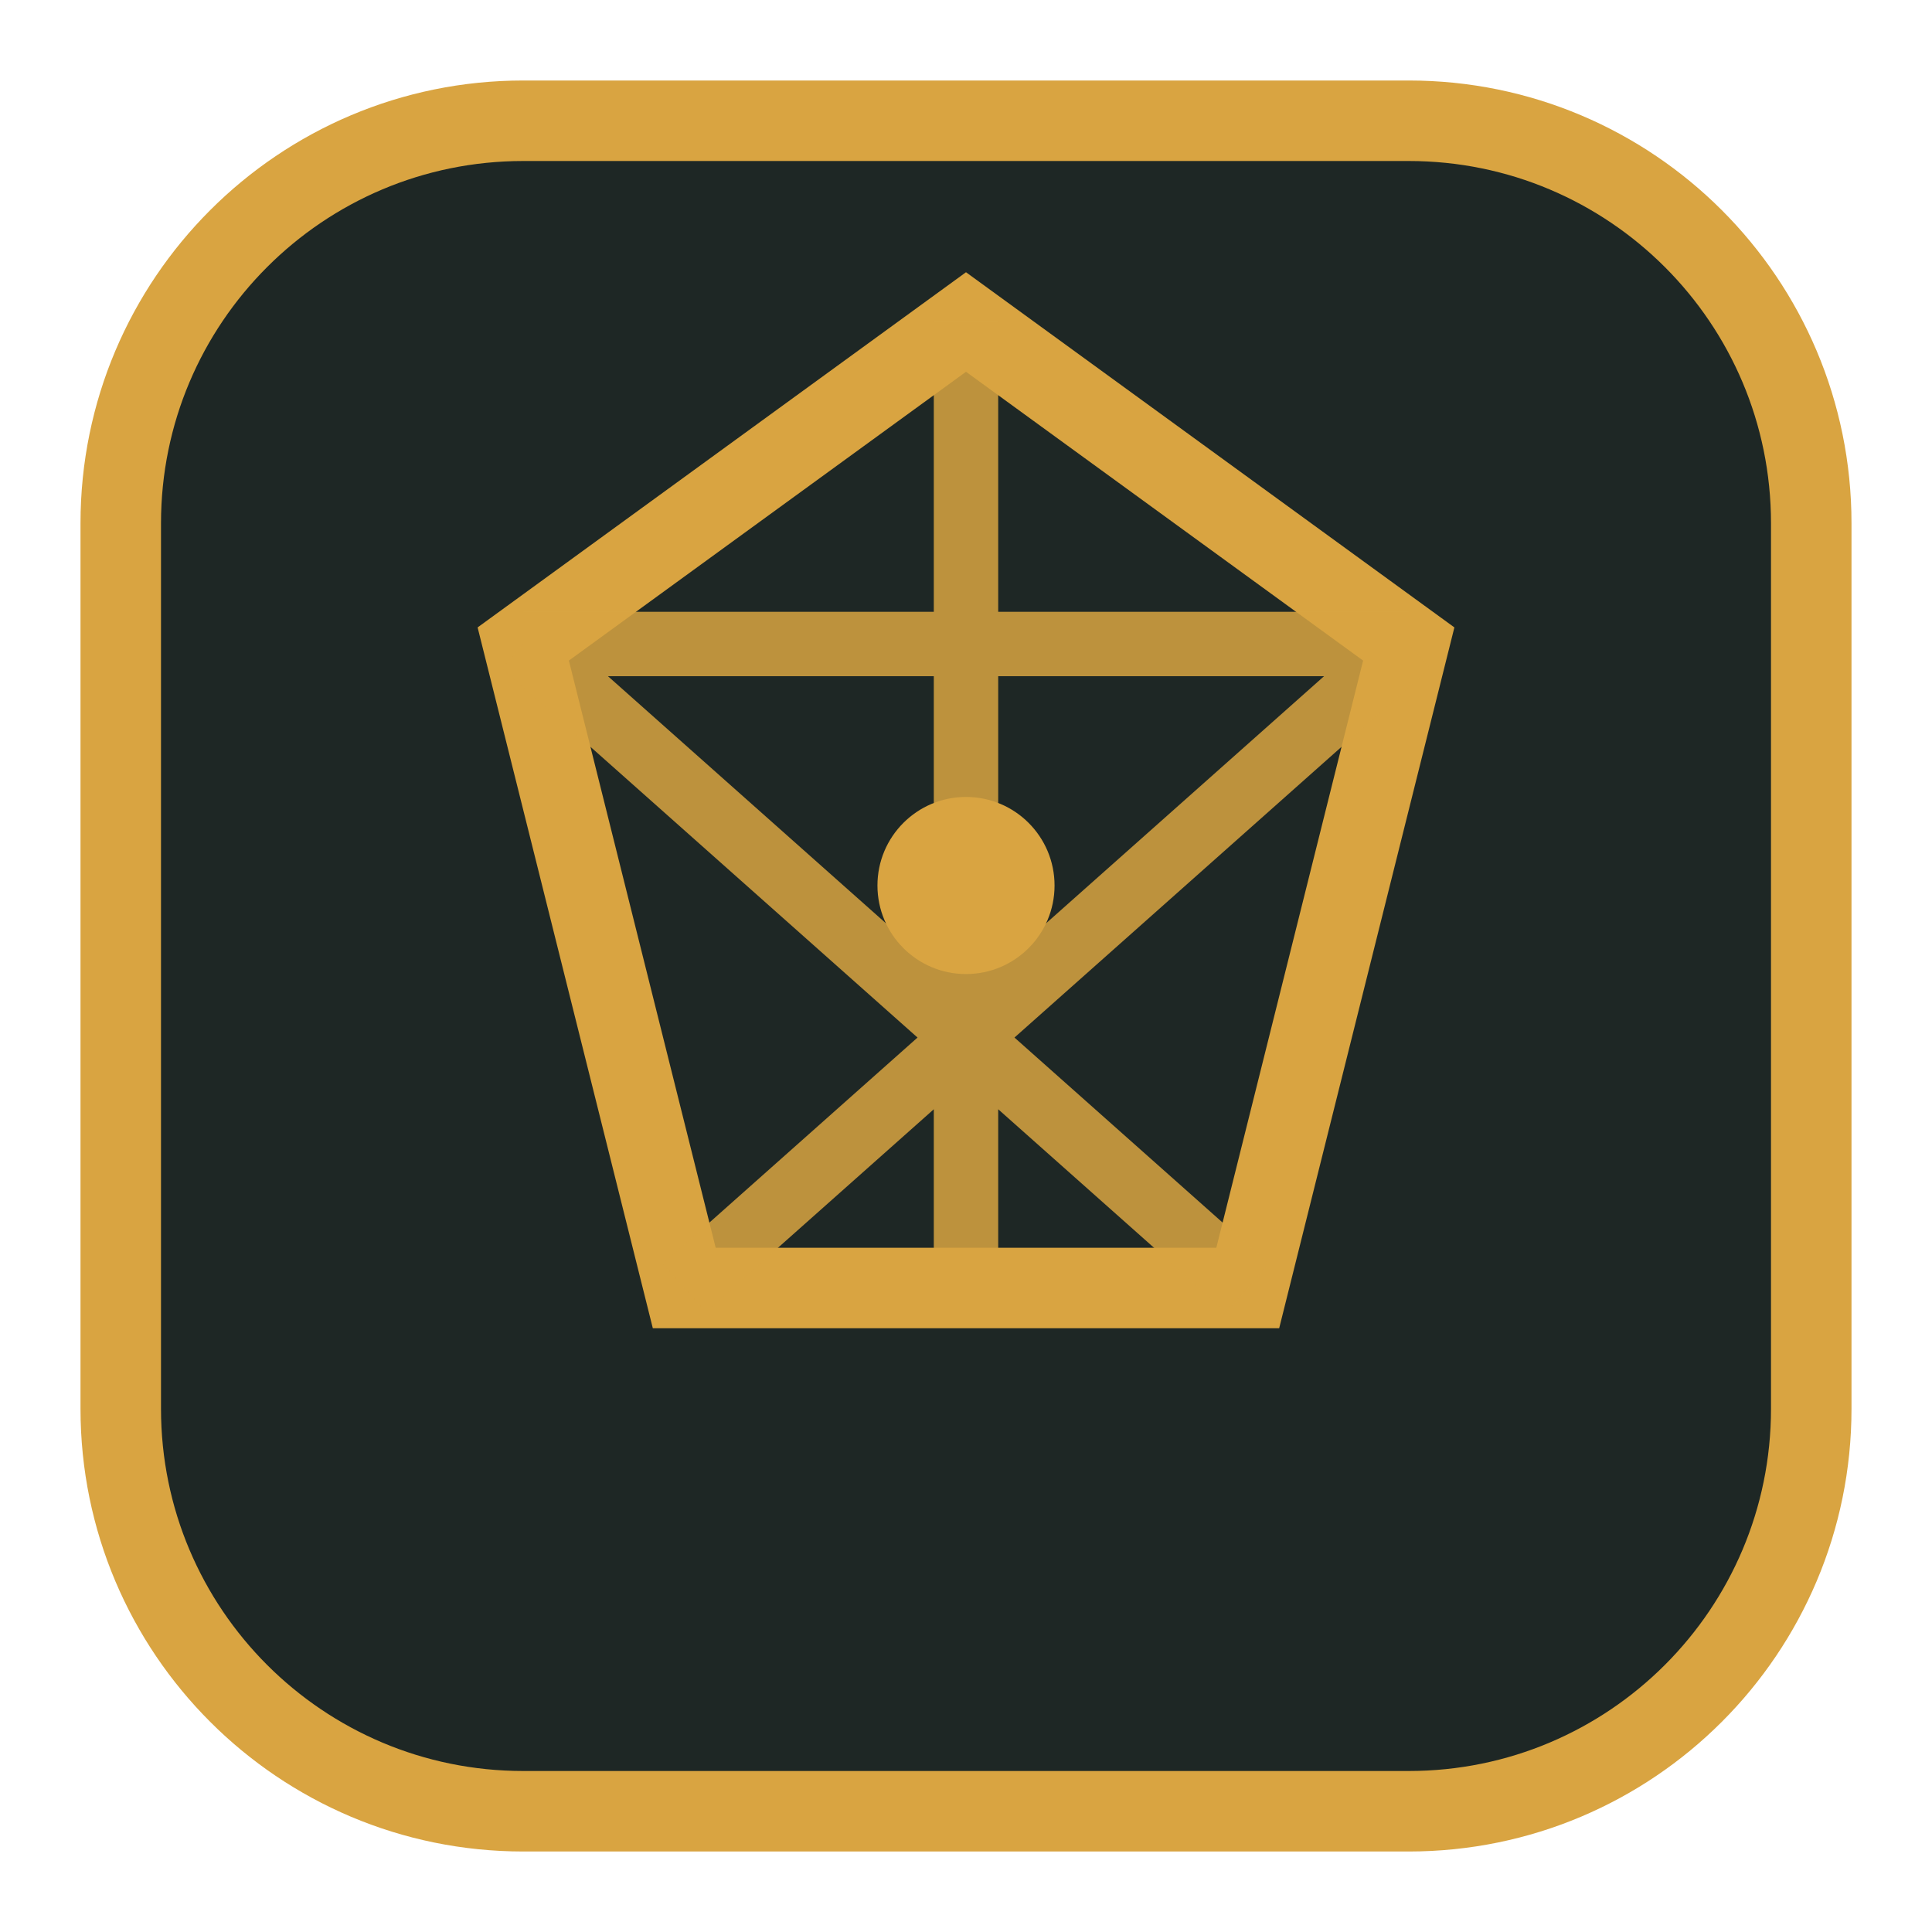
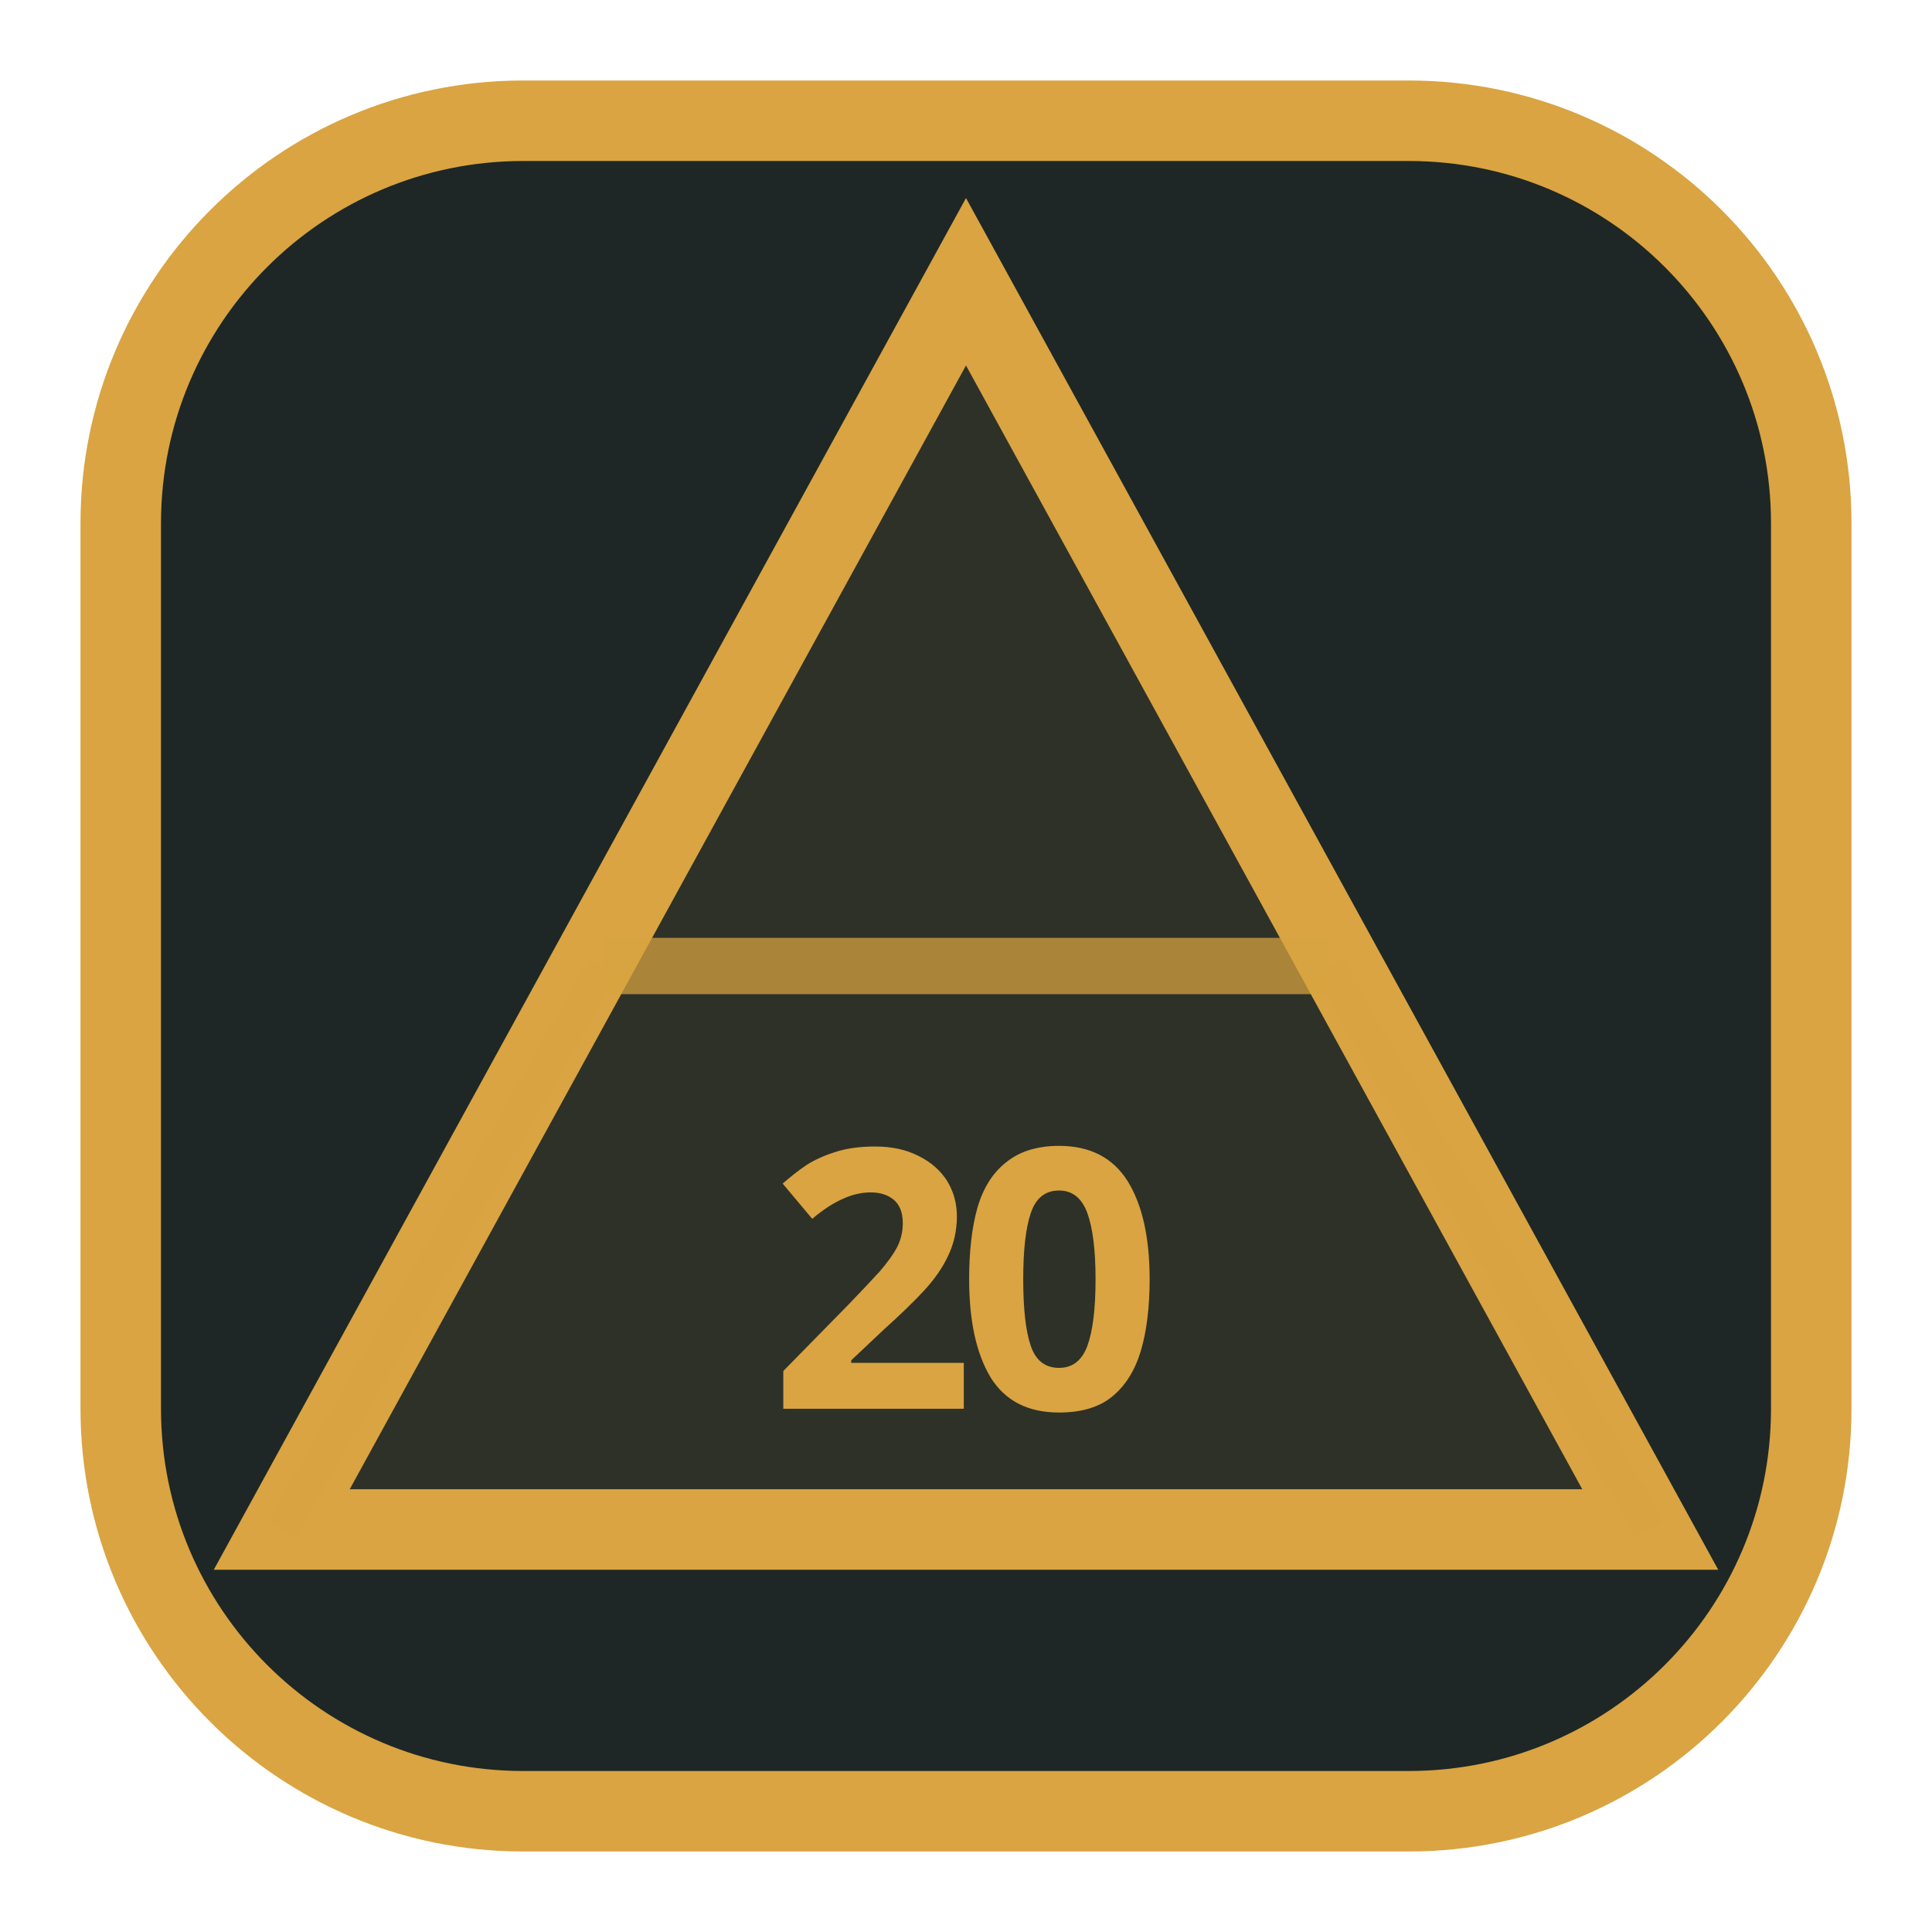
<svg xmlns="http://www.w3.org/2000/svg" viewBox="0 0 48 48" fill="none">
  <rect x="3" y="3" width="42" height="42" rx="10" fill="#1e2725" stroke="#d9a441" stroke-width="2" />
-   <polygon points="24,8 35,16 31,32 17,32 13,16" stroke="#d9a441" stroke-width="2" fill="none" />
-   <path d="M24 8v24M13 16h22M17 32l18-16M31 32L13 16" stroke="#d9a441" stroke-width="1.6" opacity="0.85" />
-   <circle cx="24" cy="22" r="2.2" fill="#d9a441" />
+   <polygon points="24,7 41,38 7,38" fill="rgba(217,164,65,0.09)" stroke="#d9a441" stroke-width="2" />
+   <line x1="15" y1="24" x2="33" y2="24" stroke="#d9a441" stroke-width="1.4" stroke-opacity="0.72" />
+   <line x1="24" y1="7" x2="15" y2="24" stroke="#d9a441" stroke-width="1.1" stroke-opacity="0.6" />
+   <line x1="24" y1="7" x2="33" y2="24" stroke="#d9a441" stroke-width="1.1" stroke-opacity="0.6" />
+   <line x1="15" y1="24" x2="7" y2="38" stroke="#d9a441" stroke-width="0.8" stroke-opacity="0.4" />
+   <line x1="33" y1="24" x2="41" y2="38" stroke="#d9a441" stroke-width="0.8" stroke-opacity="0.4" />
+   <text x="24" y="35" text-anchor="middle" fill="#d9a441" font-size="9" font-family="'IBM Plex Sans',sans-serif" font-weight="700" letter-spacing="-0.5">20</text>
</svg>
